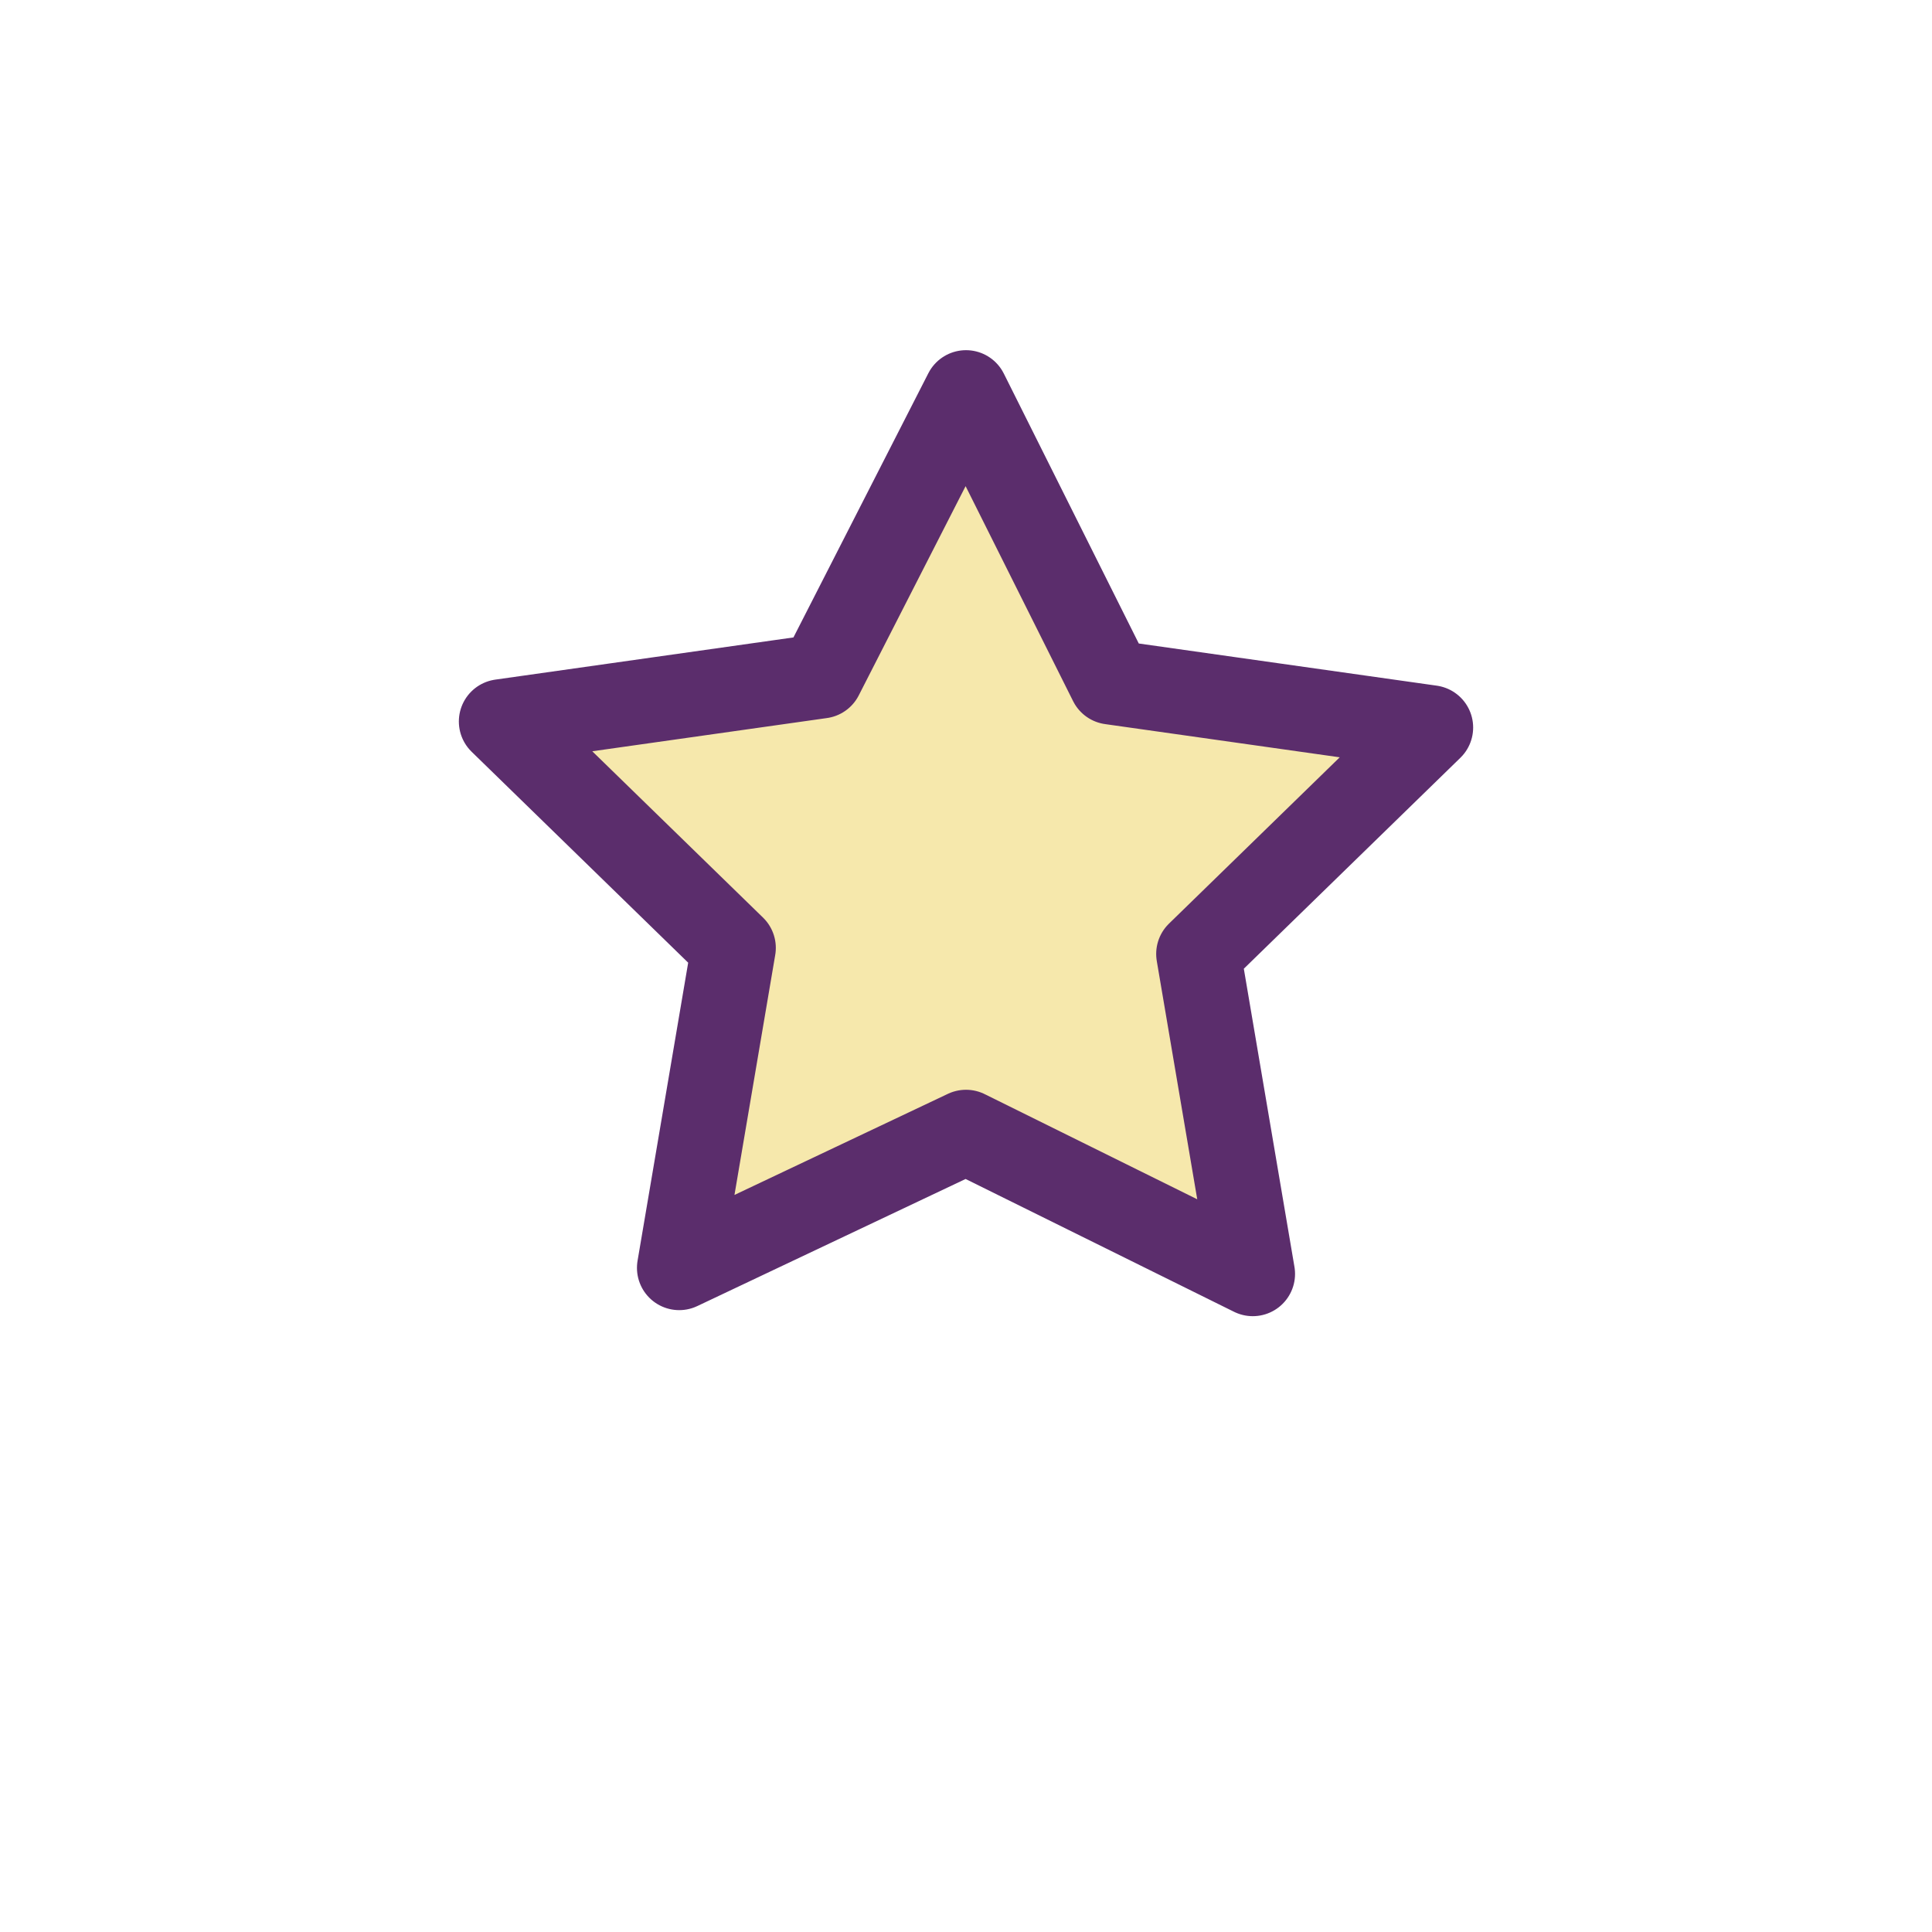
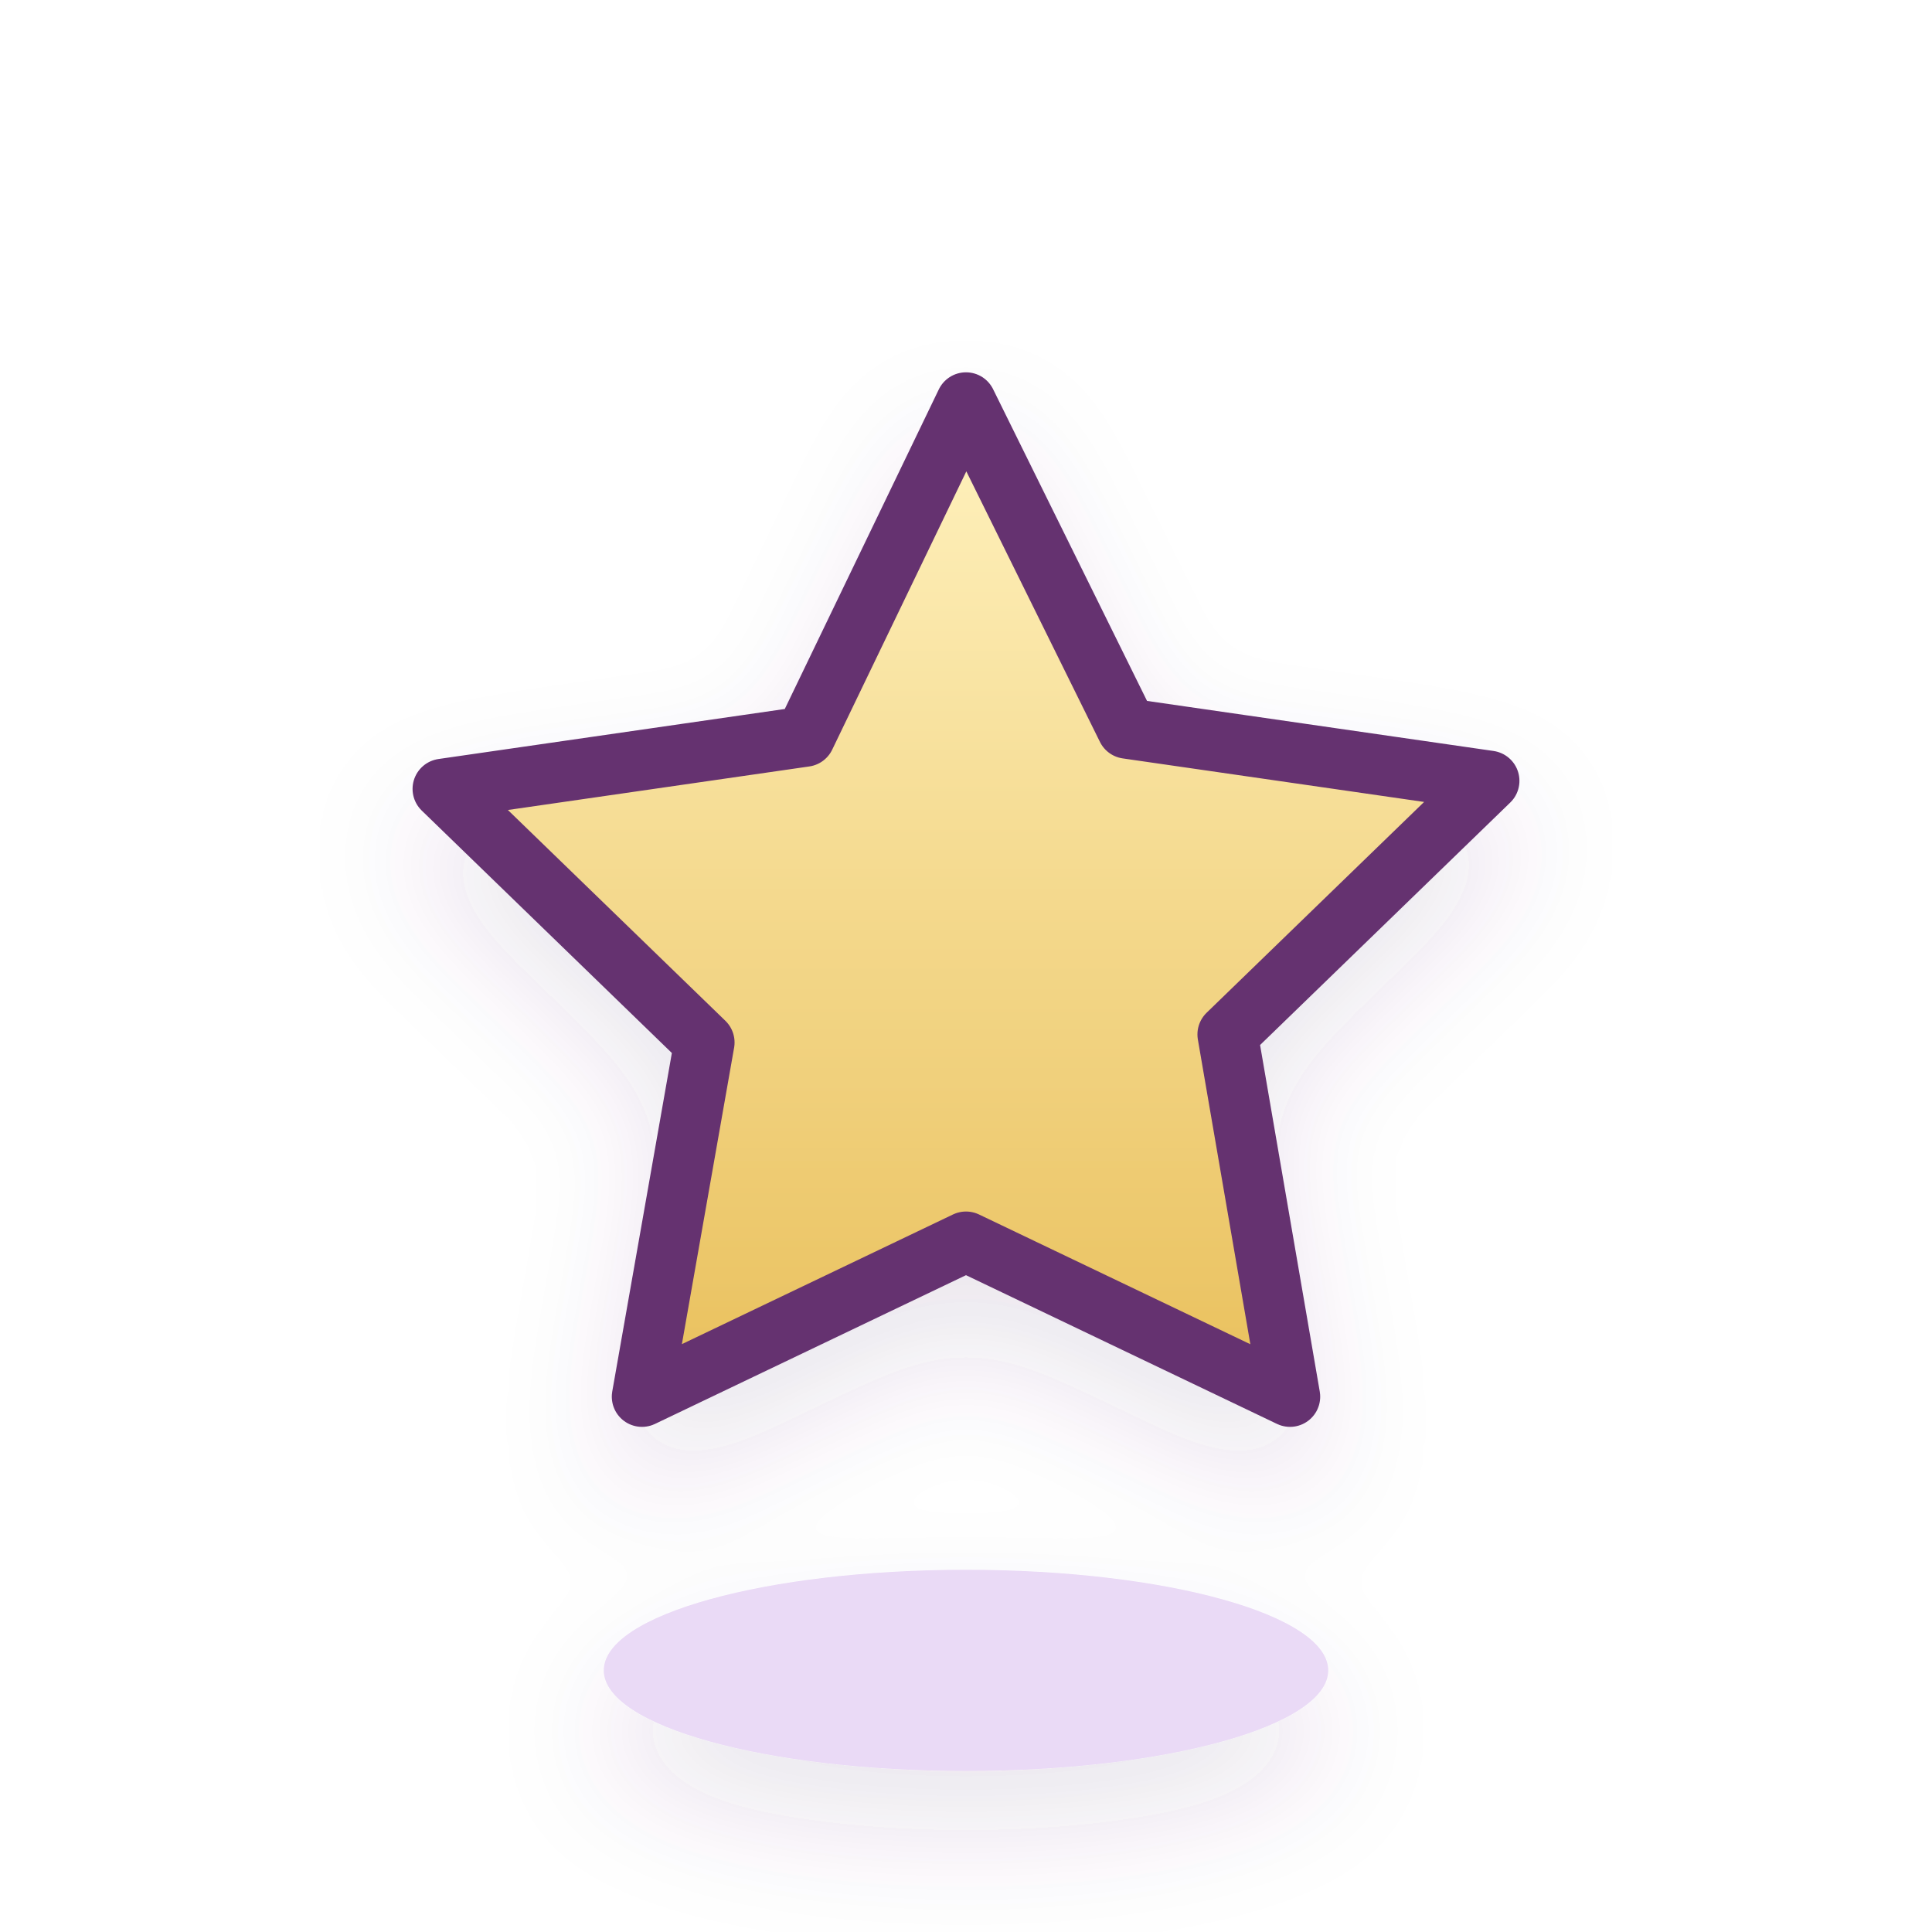
- <svg xmlns="http://www.w3.org/2000/svg" viewBox="0 0 64 64">
-   <path fill="#F6E8AC" stroke="#5B2D6C" stroke-width="2.8" stroke-linejoin="round" d="M32 13l4.8 9.6 10.6 1.5-7.7 7.5 1.8 10.6L32 37.5 22.5 42l1.8-10.6-7.7-7.5 10.6-1.5L32 13Z" />
+ <svg xmlns="http://www.w3.org/2000/svg" viewBox="0 0 96 96">
+   <defs>
+     <linearGradient id="gStar" x1="0" y1="0" x2="0" y2="1">
+       <stop offset="0" stop-color="#FFF2BF" />
+       <stop offset="1" stop-color="#E9C05C" />
+     </linearGradient>
+     <filter id="shadow" x="-20%" y="-20%" width="140%" height="140%">
+       <feDropShadow dx="0" dy="3" stdDeviation="3" flood-color="#5B2D6C" flood-opacity=".12" />
+     </filter>
+   </defs>
+   <g filter="url(#shadow)">
+     <ellipse cx="48" cy="83" rx="18" ry="5" fill="#EADAF6" />
+     <path d="m48 20 8 16.2 18 2.6-13 12.6 3.1 18L48 61.7 31.9 69.4 35 51.8 22 39.2l18-2.6L48 20Z" fill="url(#gStar)" stroke="#653170" stroke-width="3" stroke-linejoin="round" />
+   </g>
</svg>
